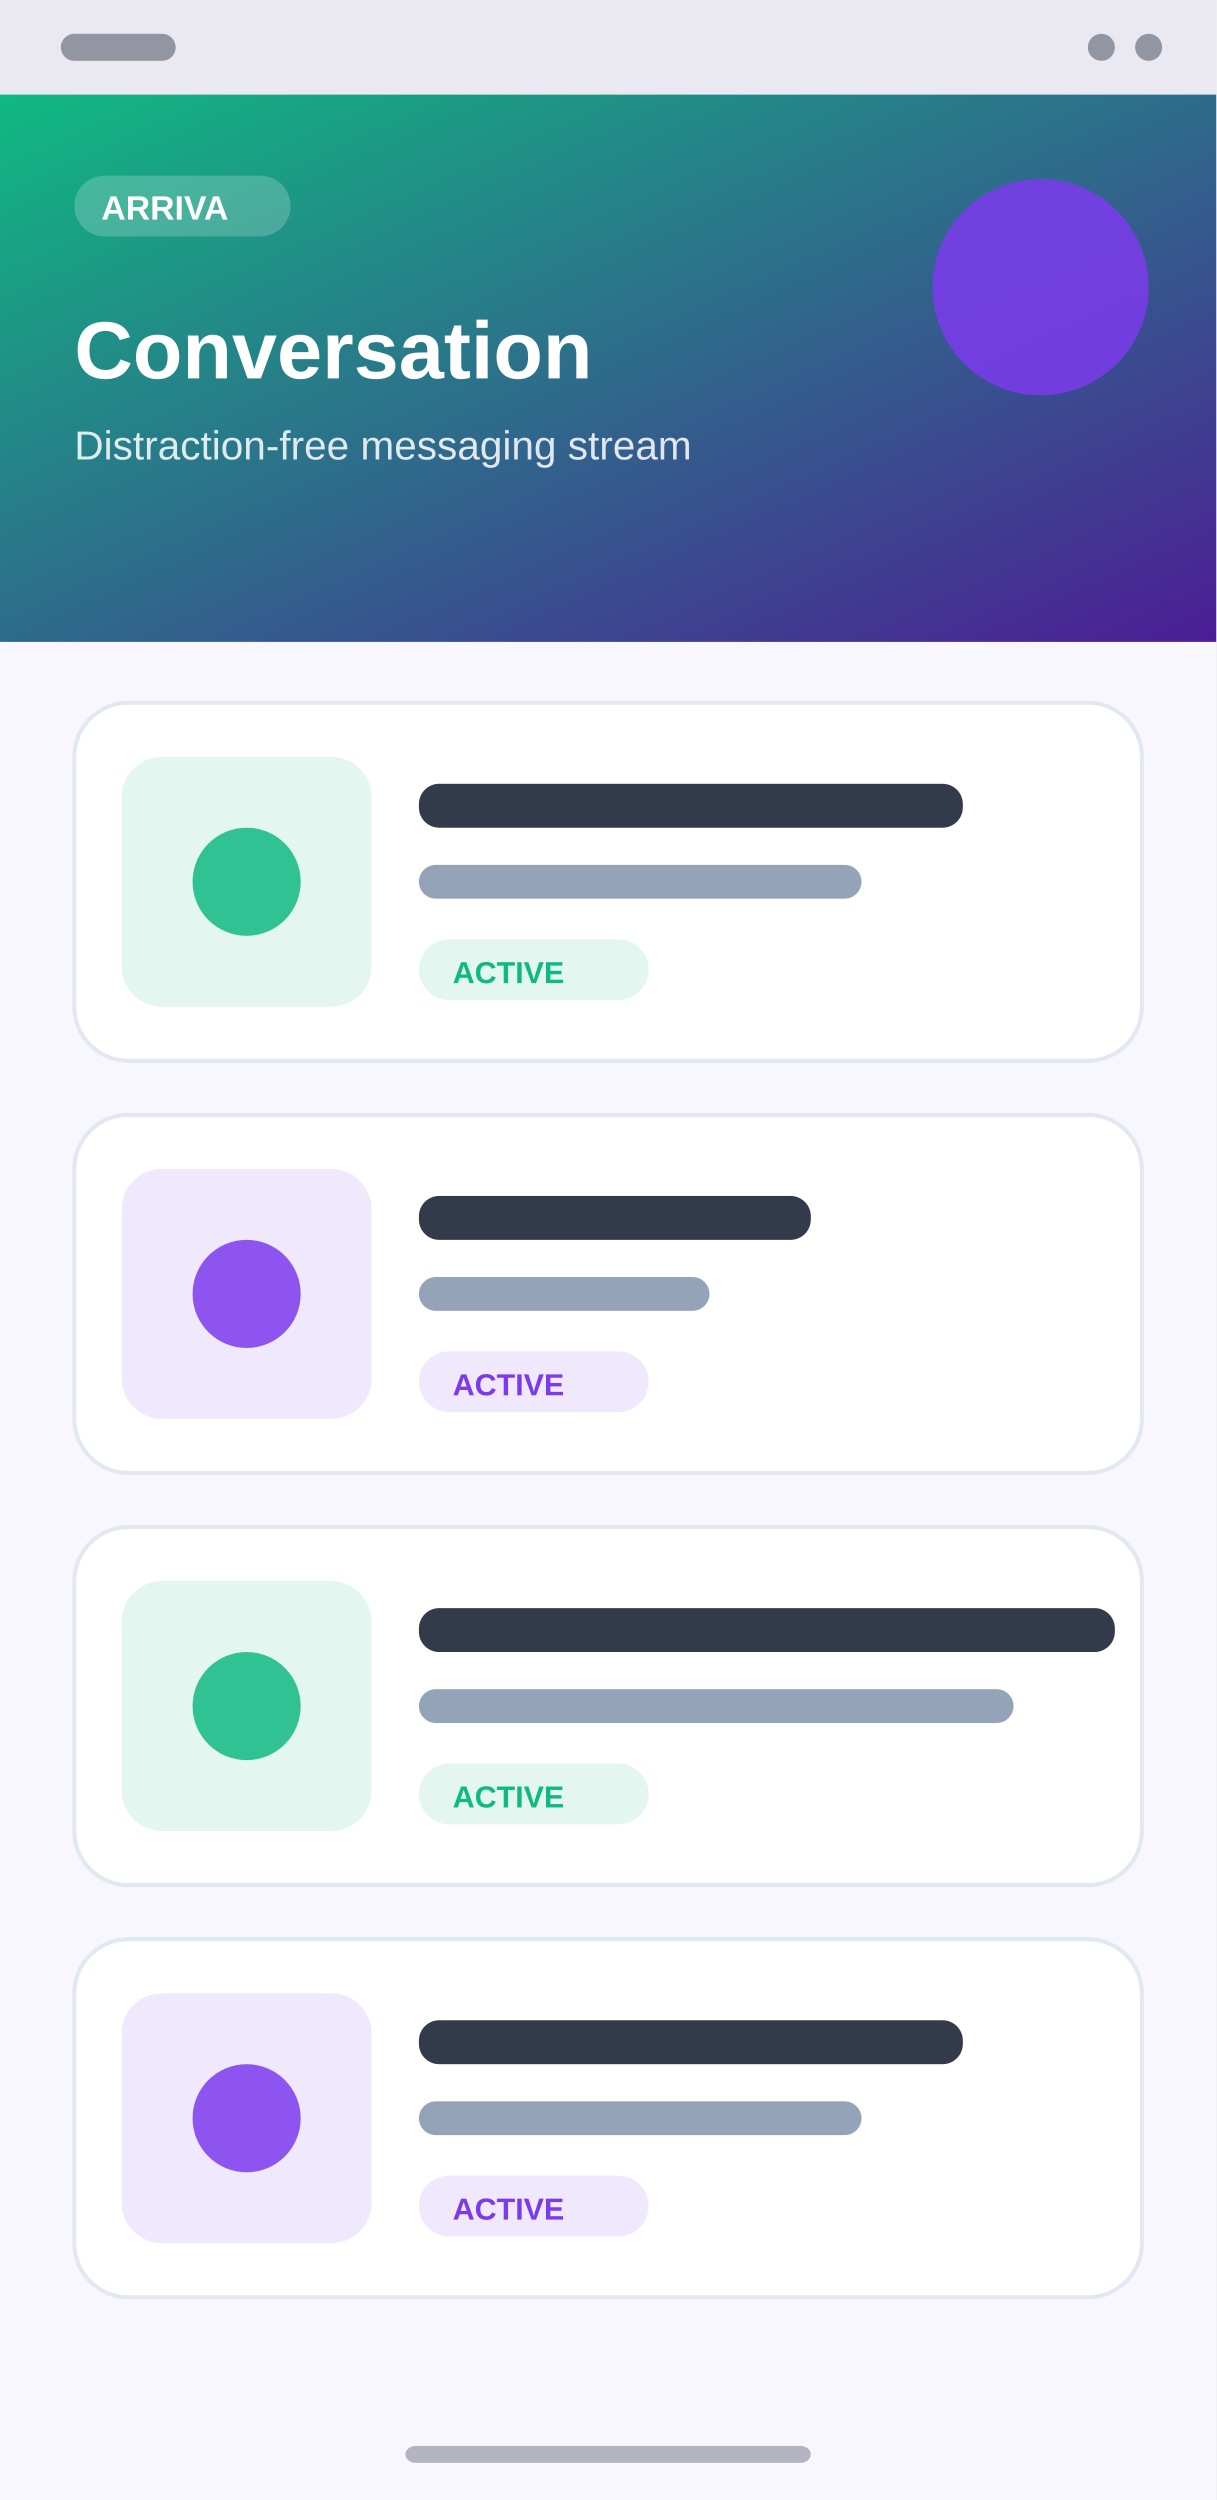
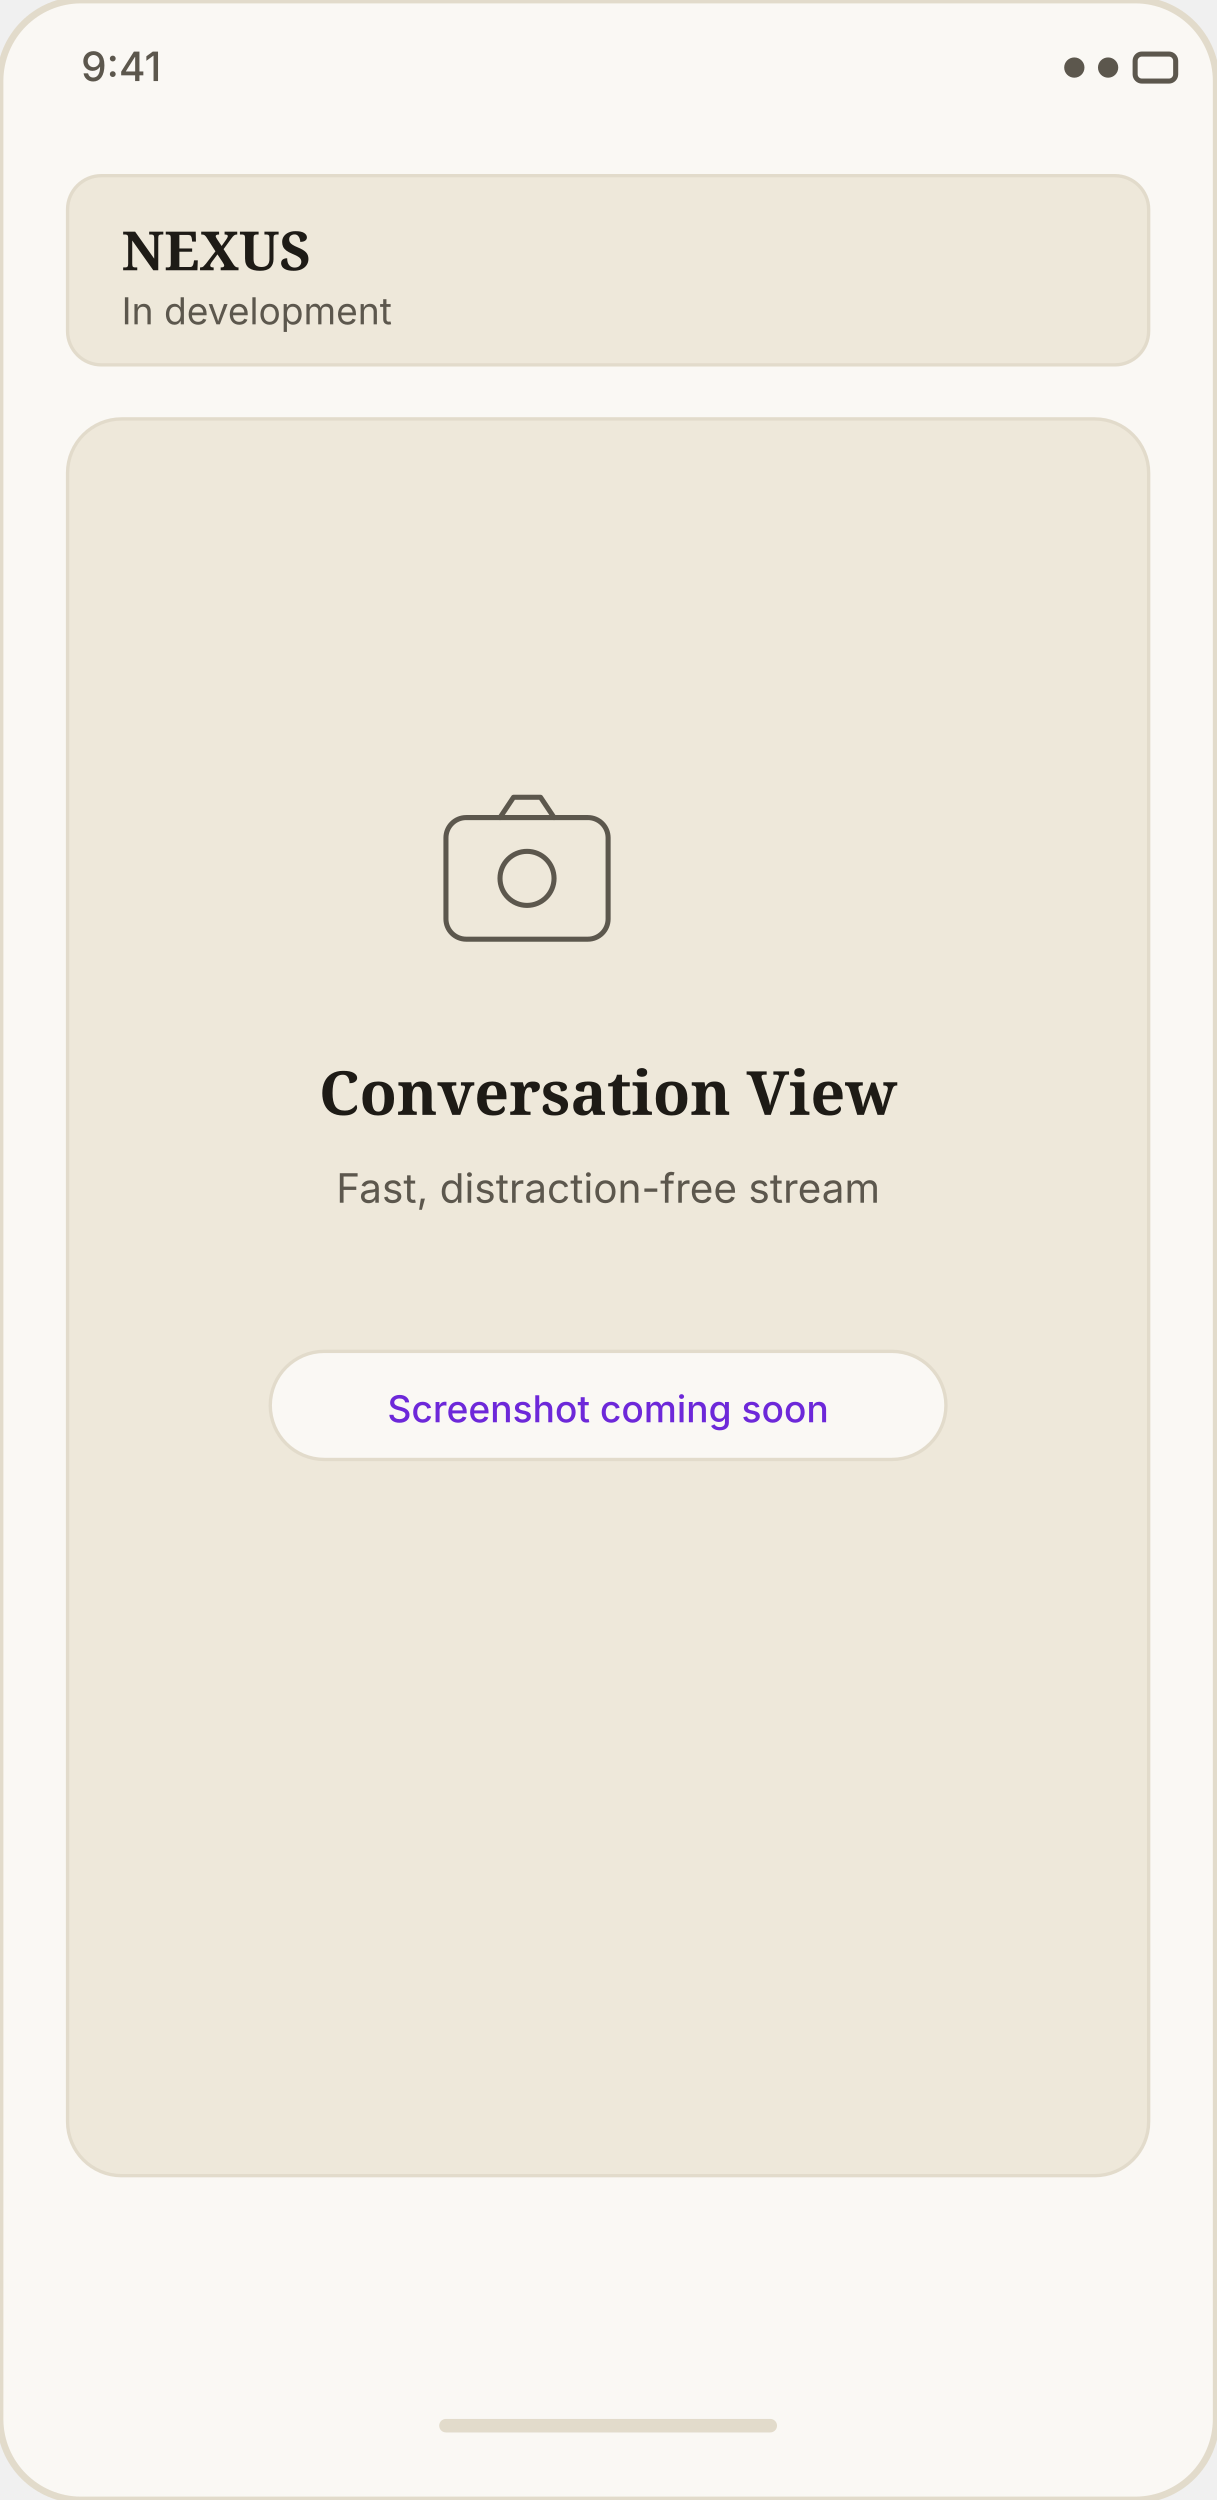
- <svg xmlns="http://www.w3.org/2000/svg" viewBox="0 0 360 740">
-   <defs>
-     <linearGradient id="g_nexus_1" x1="0" y1="0" x2="1" y2="1">
-       <stop offset="0%" stop-color="#10B981" />
-       <stop offset="100%" stop-color="#4C1D95" />
-     </linearGradient>
-   </defs>
-   <rect width="360" height="740" fill="#F8F7FF" />
-   <rect width="360" height="28" fill="#0F172A" opacity="0.06" />
-   <circle cx="340" cy="14" r="4" fill="#0F172A" opacity="0.4" />
-   <circle cx="326" cy="14" r="4" fill="#0F172A" opacity="0.4" />
-   <rect x="18" y="10" width="34" height="8" rx="4" fill="#0F172A" opacity="0.4" />
-   <rect y="28" width="360" height="162" fill="url(#g_nexus_1)" />
-   <circle cx="308" cy="85" r="32" fill="#7C3AED" opacity="0.85" />
-   <rect x="22" y="52" width="64" height="18" rx="9" fill="#FFFFFF" opacity="0.2" />
-   <text x="30" y="65" font-family="Poppins,Arial,sans-serif" font-size="10" font-weight="600" fill="#FFFFFF">ARRIVA</text>
-   <text x="22" y="112" font-family="Poppins,Arial,sans-serif" font-size="24" font-weight="700" fill="#FFFFFF">Conversation</text>
-   <text x="22" y="136" font-family="Poppins,Arial,sans-serif" font-size="12" fill="#FFFFFF" opacity="0.85">Distraction-free messaging stream</text>
-   <rect x="22" y="208" width="316" height="106" rx="16" fill="#FFFFFF" stroke="#E2E8F0" stroke-width="1.2" />
-   <rect x="36" y="224" width="74" height="74" rx="12" fill="#10B981" opacity="0.12" />
-   <circle cx="73" cy="261" r="16" fill="#10B981" opacity="0.85" />
-   <rect x="124" y="232" width="161" height="13" rx="6" fill="#0F172A" opacity="0.85" />
-   <rect x="124" y="256" width="131" height="10" rx="5" fill="#94A3B8" />
-   <rect x="124" y="278" width="68" height="18" rx="9" fill="#10B981" opacity="0.12" />
-   <text x="134" y="291" font-family="Poppins,Arial,sans-serif" font-size="9" font-weight="600" fill="#10B981">ACTIVE</text>
-   <rect x="22" y="330" width="316" height="106" rx="16" fill="#FFFFFF" stroke="#E2E8F0" stroke-width="1.2" />
-   <rect x="36" y="346" width="74" height="74" rx="12" fill="#7C3AED" opacity="0.12" />
-   <circle cx="73" cy="383" r="16" fill="#7C3AED" opacity="0.85" />
-   <rect x="124" y="354" width="116" height="13" rx="6" fill="#0F172A" opacity="0.85" />
-   <rect x="124" y="378" width="86" height="10" rx="5" fill="#94A3B8" />
-   <rect x="124" y="400" width="68" height="18" rx="9" fill="#7C3AED" opacity="0.12" />
-   <text x="134" y="413" font-family="Poppins,Arial,sans-serif" font-size="9" font-weight="600" fill="#7C3AED">ACTIVE</text>
-   <rect x="22" y="452" width="316" height="106" rx="16" fill="#FFFFFF" stroke="#E2E8F0" stroke-width="1.2" />
-   <rect x="36" y="468" width="74" height="74" rx="12" fill="#10B981" opacity="0.12" />
-   <circle cx="73" cy="505" r="16" fill="#10B981" opacity="0.85" />
-   <rect x="124" y="476" width="206" height="13" rx="6" fill="#0F172A" opacity="0.85" />
-   <rect x="124" y="500" width="176" height="10" rx="5" fill="#94A3B8" />
-   <rect x="124" y="522" width="68" height="18" rx="9" fill="#10B981" opacity="0.12" />
-   <text x="134" y="535" font-family="Poppins,Arial,sans-serif" font-size="9" font-weight="600" fill="#10B981">ACTIVE</text>
-   <rect x="22" y="574" width="316" height="106" rx="16" fill="#FFFFFF" stroke="#E2E8F0" stroke-width="1.2" />
-   <rect x="36" y="590" width="74" height="74" rx="12" fill="#7C3AED" opacity="0.12" />
-   <circle cx="73" cy="627" r="16" fill="#7C3AED" opacity="0.85" />
-   <rect x="124" y="598" width="161" height="13" rx="6" fill="#0F172A" opacity="0.85" />
-   <rect x="124" y="622" width="131" height="10" rx="5" fill="#94A3B8" />
-   <rect x="124" y="644" width="68" height="18" rx="9" fill="#7C3AED" opacity="0.12" />
-   <text x="134" y="657" font-family="Poppins,Arial,sans-serif" font-size="9" font-weight="600" fill="#7C3AED">ACTIVE</text>
-   <rect x="120" y="724" width="120" height="5" rx="3" fill="#0F172A" opacity="0.3" />
+ <svg xmlns="http://www.w3.org/2000/svg" viewBox="0 0 360 740" width="360" height="740">
+   <rect width="360" height="740" rx="24" fill="#FAF8F4" stroke="#E2DBCB" stroke-width="2" />
+   <rect x="0" y="0" width="360" height="36" fill="none" />
+   <text x="24" y="24" font-family="Inter, system-ui, sans-serif" font-size="12" font-weight="500" fill="#5C574D">9:41</text>
+   <circle cx="318" cy="20" r="3" fill="#5C574D" />
+   <circle cx="328" cy="20" r="3" fill="#5C574D" />
+   <rect x="336" y="16" width="12" height="8" rx="2" fill="none" stroke="#5C574D" stroke-width="1.5" />
+   <rect x="20" y="52" width="320" height="56" rx="10" fill="#EEE8DA" stroke="#E2DBCB" stroke-width="1" />
+   <text x="36" y="80" font-family="Fraunces, Georgia, serif" font-size="16" font-weight="600" fill="#1E1B16">NEXUS</text>
+   <text x="36" y="96" font-family="Inter, system-ui, sans-serif" font-size="11" fill="#5C574D">In development</text>
+   <rect x="20" y="124" width="320" height="520" rx="16" fill="#EEE8DA" stroke="#E2DBCB" stroke-width="1" />
+   <g transform="translate(156, 260)" stroke="#5C574D" stroke-width="1.5" fill="none" stroke-linecap="round" stroke-linejoin="round">
+     <rect x="-24" y="-18" width="48" height="36" rx="6" />
+     <circle cx="0" cy="0" r="8" />
+     <path d="M -8 -18 L -4 -24 L 4 -24 L 8 -18" />
+   </g>
+   <text x="180" y="330" text-anchor="middle" font-family="Fraunces, Georgia, serif" font-size="18" font-weight="600" fill="#1E1B16">Conversation View</text>
+   <text x="180" y="356" text-anchor="middle" font-family="Inter, system-ui, sans-serif" font-size="12" fill="#5C574D">Fast, distraction-free stream</text>
+   <rect x="80" y="400" width="200" height="32" rx="16" fill="#FAF8F4" stroke="#E2DBCB" stroke-width="1" />
+   <text x="180" y="421" text-anchor="middle" font-family="Inter, system-ui, sans-serif" font-size="11" font-weight="500" fill="#6D28D9">Screenshot coming soon</text>
+   <rect x="130" y="716" width="100" height="4" rx="2" fill="#E2DBCB" />
</svg>
